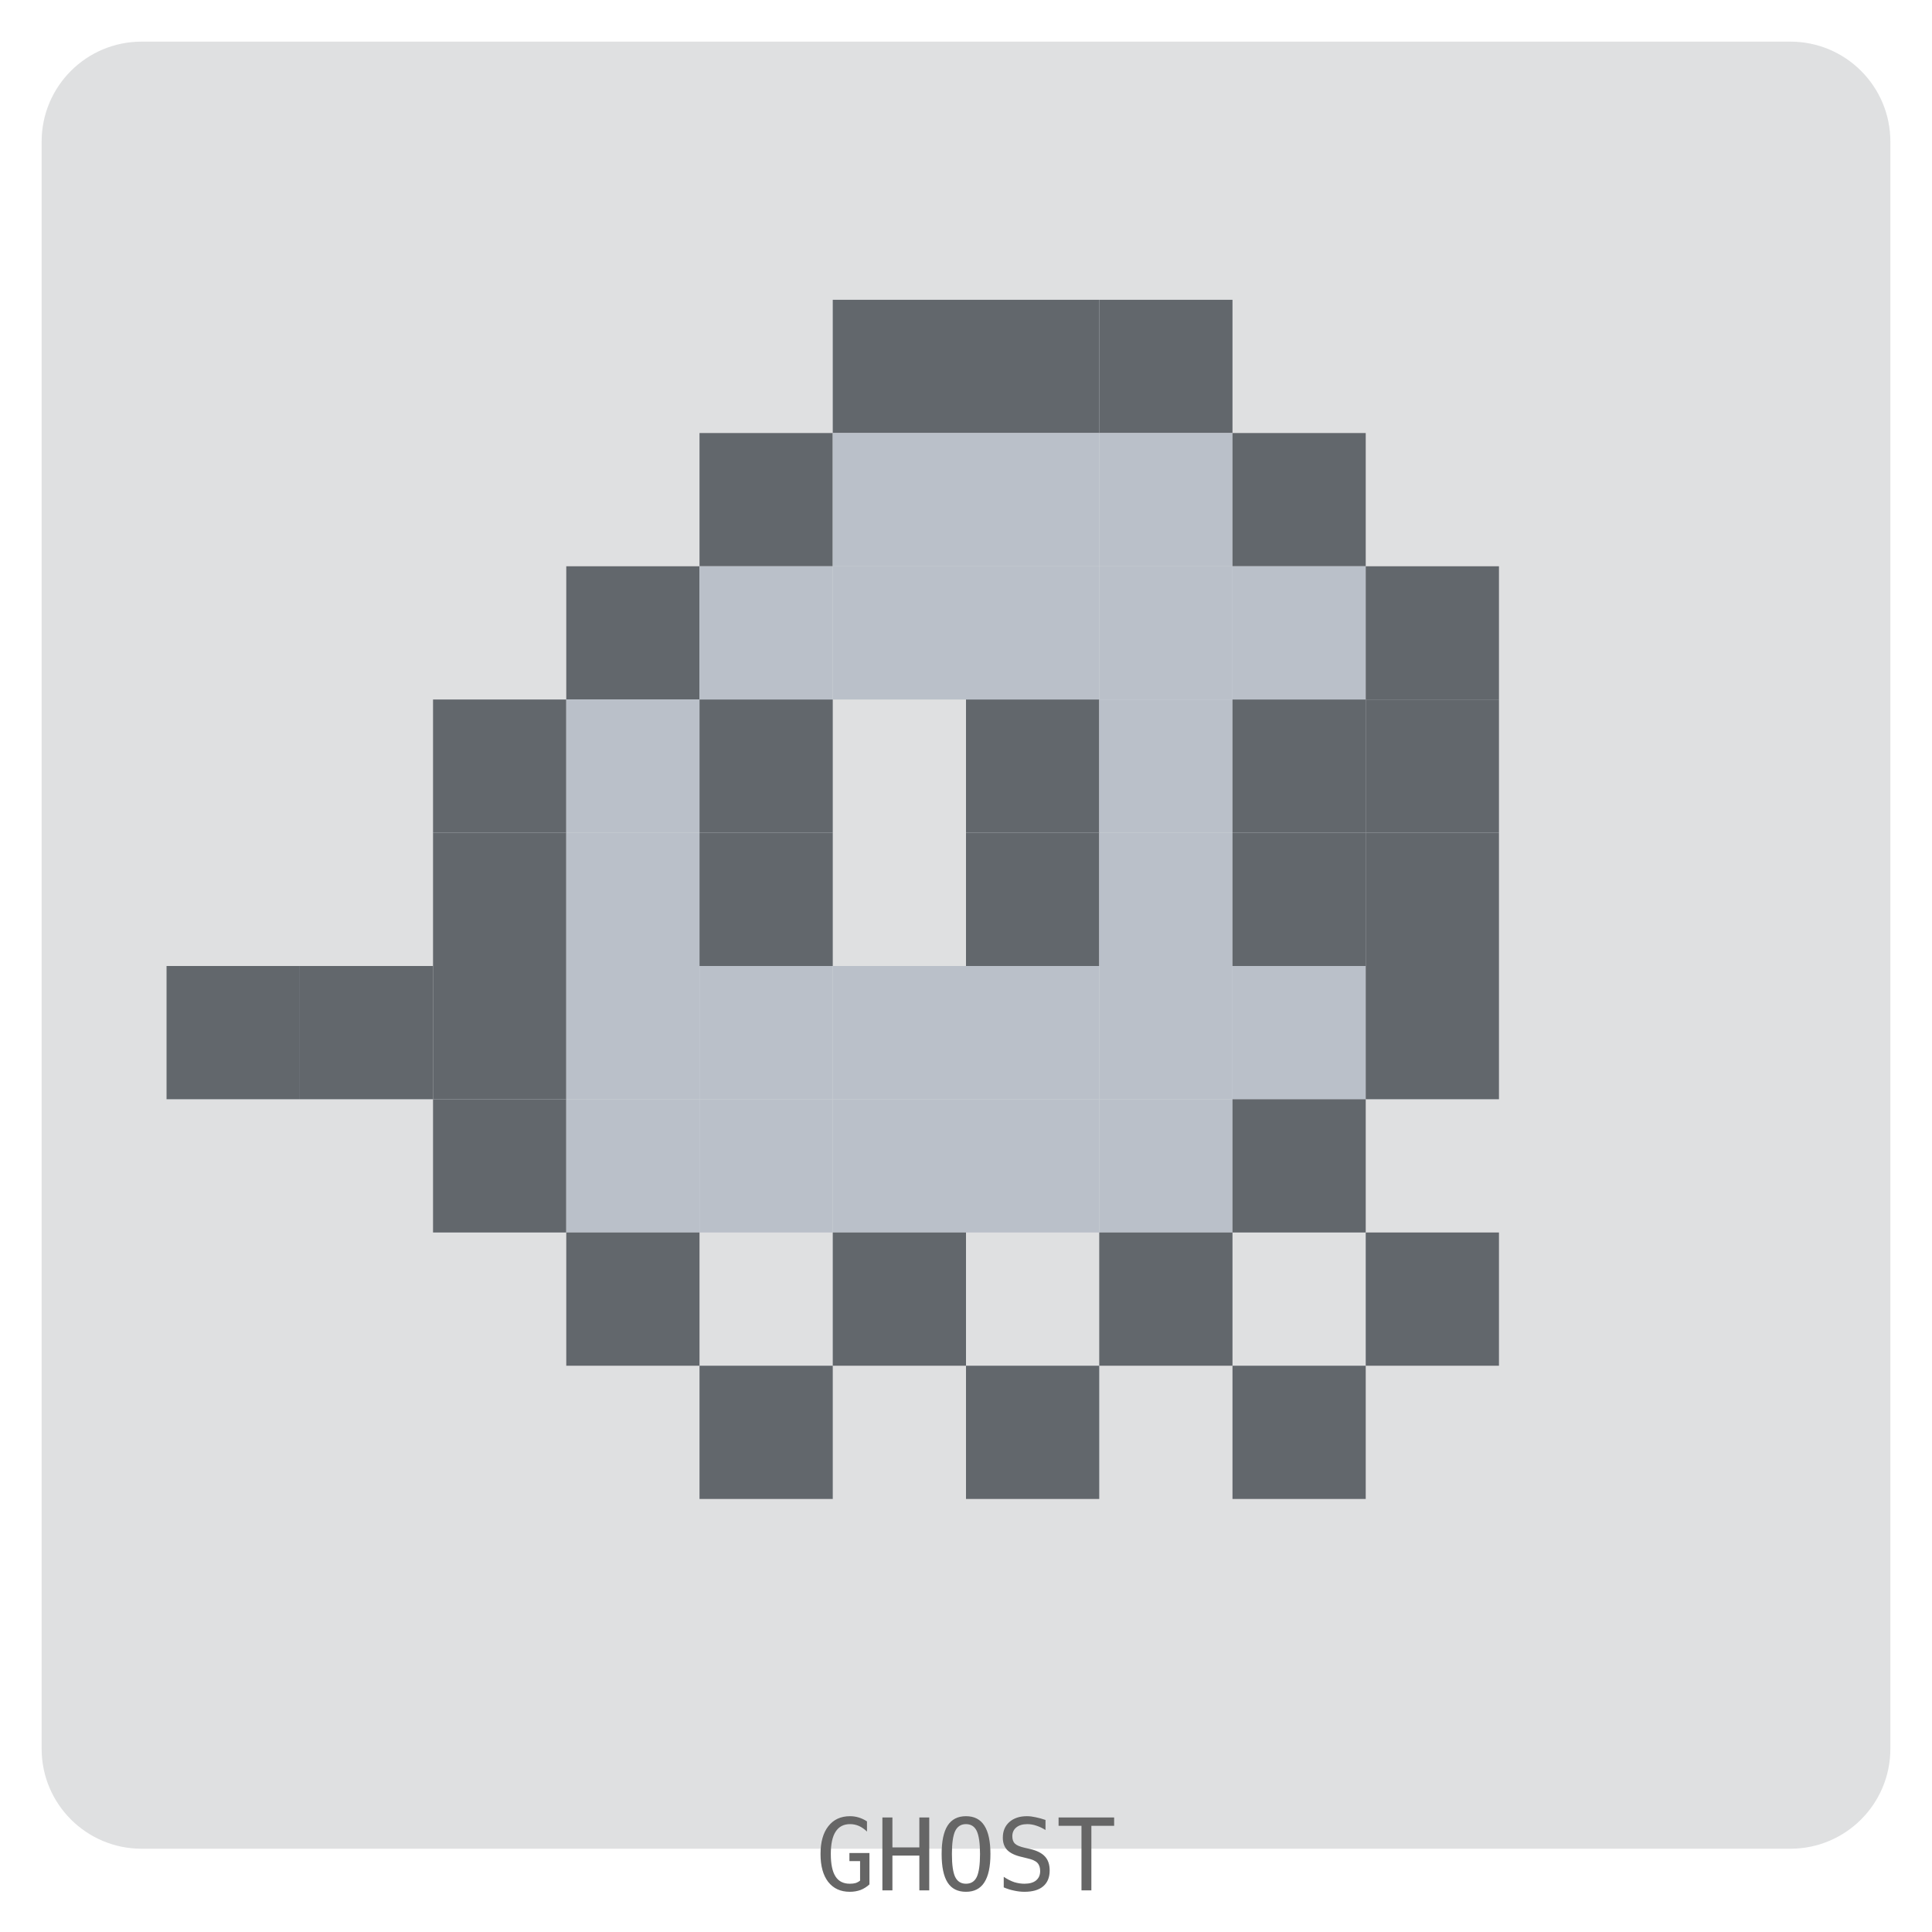
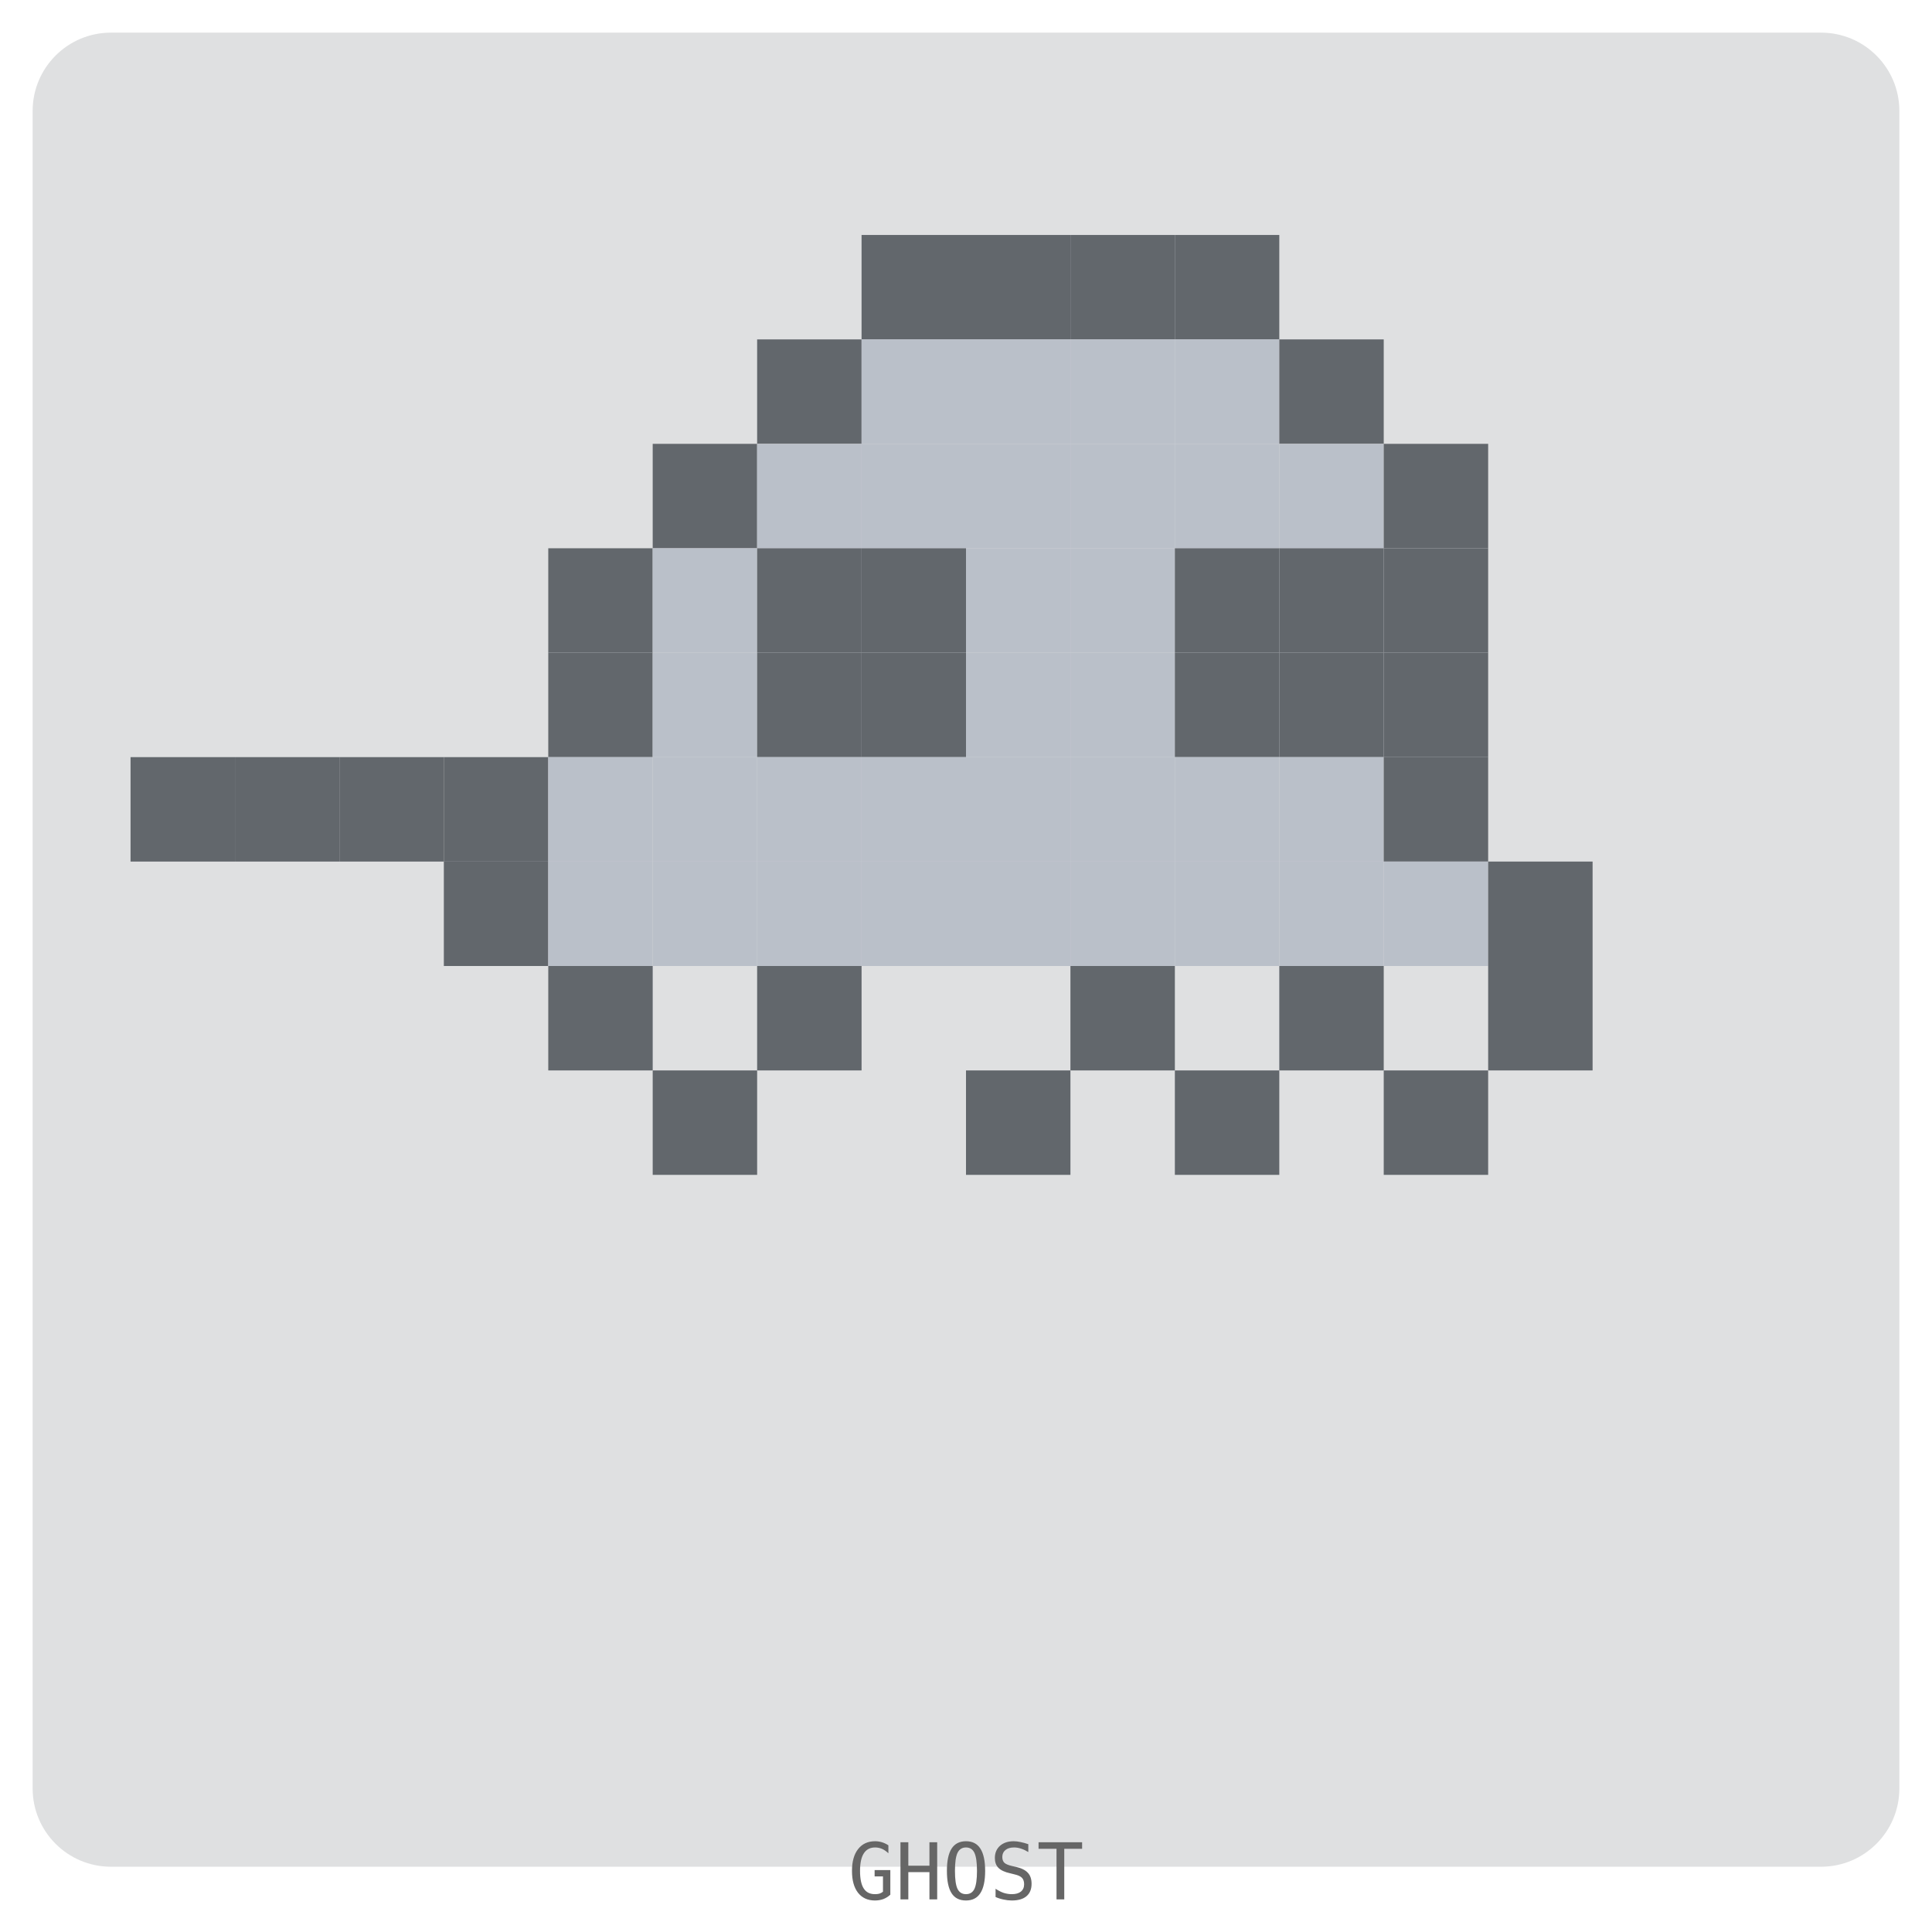
- <svg xmlns="http://www.w3.org/2000/svg" width="232" height="232" viewBox="0 0 232 232">
+ <svg xmlns="http://www.w3.org/2000/svg" width="296" height="296" viewBox="0 0 296 296">
  <style>.pet { transform-origin: center; }</style>
-   <rect x="5" y="5" width="222" height="217" rx="12" ry="12" fill="rgba(45, 51, 59, 0.15)" />
+   <rect x="5" y="5" width="286" height="281" rx="12" ry="12" fill="rgba(45, 51, 59, 0.15)" />
  <g transform="translate(20, 20)" opacity="0.7">
    <g class="pet">
-       <rect x="80" y="16" width="16" height="16" fill="#2d333b" />
-       <rect x="96" y="16" width="16" height="16" fill="#2d333b" />
      <rect x="112" y="16" width="16" height="16" fill="#2d333b" />
-       <rect x="64" y="32" width="16" height="16" fill="#2d333b" />
-       <rect x="80" y="32" width="16" height="16" fill="#abb2bf" />
-       <rect x="96" y="32" width="16" height="16" fill="#abb2bf" />
+       <rect x="128" y="16" width="16" height="16" fill="#2d333b" />
+       <rect x="144" y="16" width="16" height="16" fill="#2d333b" />
+       <rect x="160" y="16" width="16" height="16" fill="#2d333b" />
+       <rect x="96" y="32" width="16" height="16" fill="#2d333b" />
      <rect x="112" y="32" width="16" height="16" fill="#abb2bf" />
-       <rect x="128" y="32" width="16" height="16" fill="#2d333b" />
-       <rect x="48" y="48" width="16" height="16" fill="#2d333b" />
-       <rect x="64" y="48" width="16" height="16" fill="#abb2bf" />
-       <rect x="80" y="48" width="16" height="16" fill="#abb2bf" />
+       <rect x="128" y="32" width="16" height="16" fill="#abb2bf" />
+       <rect x="144" y="32" width="16" height="16" fill="#abb2bf" />
+       <rect x="160" y="32" width="16" height="16" fill="#abb2bf" />
+       <rect x="176" y="32" width="16" height="16" fill="#2d333b" />
+       <rect x="80" y="48" width="16" height="16" fill="#2d333b" />
      <rect x="96" y="48" width="16" height="16" fill="#abb2bf" />
      <rect x="112" y="48" width="16" height="16" fill="#abb2bf" />
      <rect x="128" y="48" width="16" height="16" fill="#abb2bf" />
-       <rect x="144" y="48" width="16" height="16" fill="#2d333b" />
-       <rect x="32" y="64" width="16" height="16" fill="#2d333b" />
-       <rect x="48" y="64" width="16" height="16" fill="#abb2bf" />
+       <rect x="144" y="48" width="16" height="16" fill="#abb2bf" />
+       <rect x="160" y="48" width="16" height="16" fill="#abb2bf" />
+       <rect x="176" y="48" width="16" height="16" fill="#abb2bf" />
+       <rect x="192" y="48" width="16" height="16" fill="#2d333b" />
      <rect x="64" y="64" width="16" height="16" fill="#2d333b" />
+       <rect x="80" y="64" width="16" height="16" fill="#abb2bf" />
      <rect x="96" y="64" width="16" height="16" fill="#2d333b" />
-       <rect x="112" y="64" width="16" height="16" fill="#abb2bf" />
-       <rect x="128" y="64" width="16" height="16" fill="#2d333b" />
-       <rect x="144" y="64" width="16" height="16" fill="#2d333b" />
-       <rect x="32" y="80" width="16" height="16" fill="#2d333b" />
-       <rect x="48" y="80" width="16" height="16" fill="#abb2bf" />
+       <rect x="112" y="64" width="16" height="16" fill="#2d333b" />
+       <rect x="128" y="64" width="16" height="16" fill="#abb2bf" />
+       <rect x="144" y="64" width="16" height="16" fill="#abb2bf" />
+       <rect x="160" y="64" width="16" height="16" fill="#2d333b" />
+       <rect x="176" y="64" width="16" height="16" fill="#2d333b" />
+       <rect x="192" y="64" width="16" height="16" fill="#2d333b" />
      <rect x="64" y="80" width="16" height="16" fill="#2d333b" />
+       <rect x="80" y="80" width="16" height="16" fill="#abb2bf" />
      <rect x="96" y="80" width="16" height="16" fill="#2d333b" />
-       <rect x="112" y="80" width="16" height="16" fill="#abb2bf" />
-       <rect x="128" y="80" width="16" height="16" fill="#2d333b" />
-       <rect x="144" y="80" width="16" height="16" fill="#2d333b" />
+       <rect x="112" y="80" width="16" height="16" fill="#2d333b" />
+       <rect x="128" y="80" width="16" height="16" fill="#abb2bf" />
+       <rect x="144" y="80" width="16" height="16" fill="#abb2bf" />
+       <rect x="160" y="80" width="16" height="16" fill="#2d333b" />
+       <rect x="176" y="80" width="16" height="16" fill="#2d333b" />
+       <rect x="192" y="80" width="16" height="16" fill="#2d333b" />
      <rect x="0" y="96" width="16" height="16" fill="#2d333b" />
      <rect x="16" y="96" width="16" height="16" fill="#2d333b" />
      <rect x="32" y="96" width="16" height="16" fill="#2d333b" />
-       <rect x="48" y="96" width="16" height="16" fill="#abb2bf" />
+       <rect x="48" y="96" width="16" height="16" fill="#2d333b" />
      <rect x="64" y="96" width="16" height="16" fill="#abb2bf" />
      <rect x="80" y="96" width="16" height="16" fill="#abb2bf" />
      <rect x="96" y="96" width="16" height="16" fill="#abb2bf" />
      <rect x="112" y="96" width="16" height="16" fill="#abb2bf" />
      <rect x="128" y="96" width="16" height="16" fill="#abb2bf" />
-       <rect x="144" y="96" width="16" height="16" fill="#2d333b" />
-       <rect x="32" y="112" width="16" height="16" fill="#2d333b" />
-       <rect x="48" y="112" width="16" height="16" fill="#abb2bf" />
+       <rect x="144" y="96" width="16" height="16" fill="#abb2bf" />
+       <rect x="160" y="96" width="16" height="16" fill="#abb2bf" />
+       <rect x="176" y="96" width="16" height="16" fill="#abb2bf" />
+       <rect x="192" y="96" width="16" height="16" fill="#2d333b" />
+       <rect x="48" y="112" width="16" height="16" fill="#2d333b" />
      <rect x="64" y="112" width="16" height="16" fill="#abb2bf" />
      <rect x="80" y="112" width="16" height="16" fill="#abb2bf" />
      <rect x="96" y="112" width="16" height="16" fill="#abb2bf" />
      <rect x="112" y="112" width="16" height="16" fill="#abb2bf" />
-       <rect x="128" y="112" width="16" height="16" fill="#2d333b" />
-       <rect x="48" y="128" width="16" height="16" fill="#2d333b" />
-       <rect x="80" y="128" width="16" height="16" fill="#2d333b" />
-       <rect x="112" y="128" width="16" height="16" fill="#2d333b" />
+       <rect x="128" y="112" width="16" height="16" fill="#abb2bf" />
+       <rect x="144" y="112" width="16" height="16" fill="#abb2bf" />
+       <rect x="160" y="112" width="16" height="16" fill="#abb2bf" />
+       <rect x="176" y="112" width="16" height="16" fill="#abb2bf" />
+       <rect x="192" y="112" width="16" height="16" fill="#abb2bf" />
+       <rect x="208" y="112" width="16" height="16" fill="#2d333b" />
+       <rect x="64" y="128" width="16" height="16" fill="#2d333b" />
+       <rect x="96" y="128" width="16" height="16" fill="#2d333b" />
      <rect x="144" y="128" width="16" height="16" fill="#2d333b" />
-       <rect x="64" y="144" width="16" height="16" fill="#2d333b" />
-       <rect x="96" y="144" width="16" height="16" fill="#2d333b" />
+       <rect x="176" y="128" width="16" height="16" fill="#2d333b" />
+       <rect x="208" y="128" width="16" height="16" fill="#2d333b" />
+       <rect x="80" y="144" width="16" height="16" fill="#2d333b" />
      <rect x="128" y="144" width="16" height="16" fill="#2d333b" />
+       <rect x="160" y="144" width="16" height="16" fill="#2d333b" />
+       <rect x="192" y="144" width="16" height="16" fill="#2d333b" />
    </g>
  </g>
-   <text x="50%" y="227" text-anchor="middle" font-family="monospace" font-size="12" fill="#666">GHOST</text>
+   <text x="50%" y="291" text-anchor="middle" font-family="monospace" font-size="12" fill="#666">GHOST</text>
</svg>
